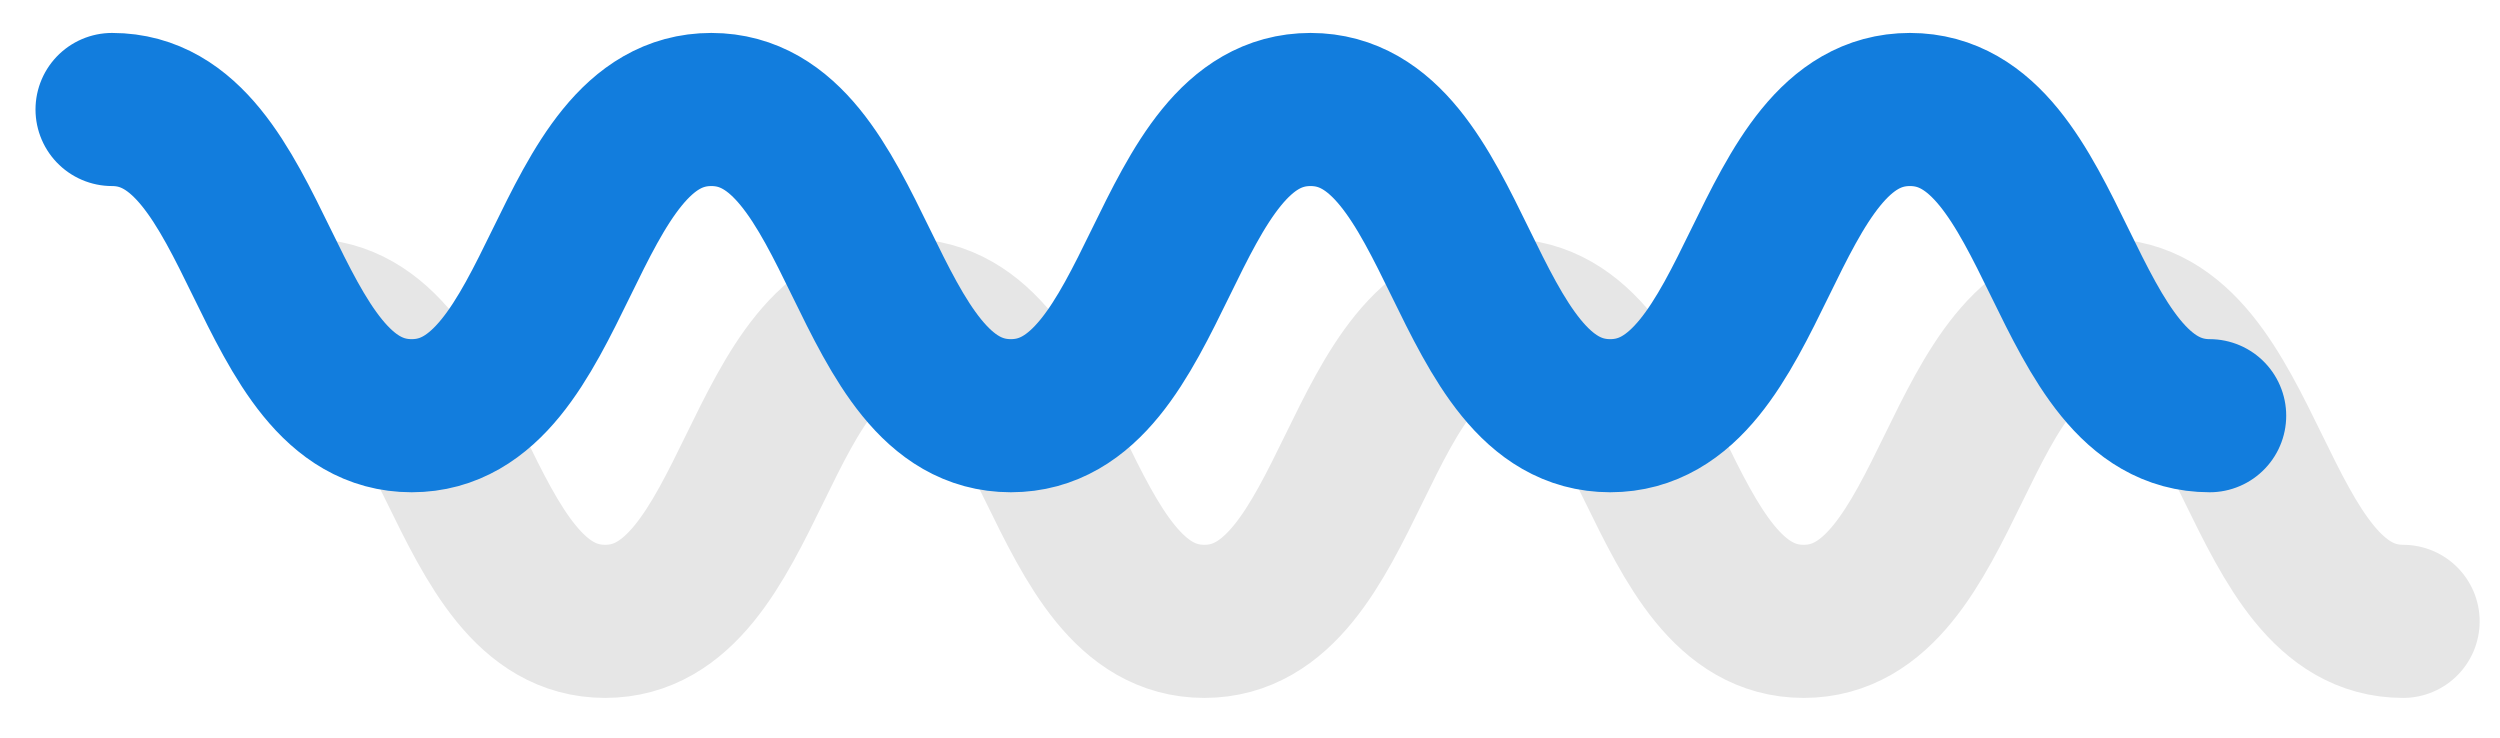
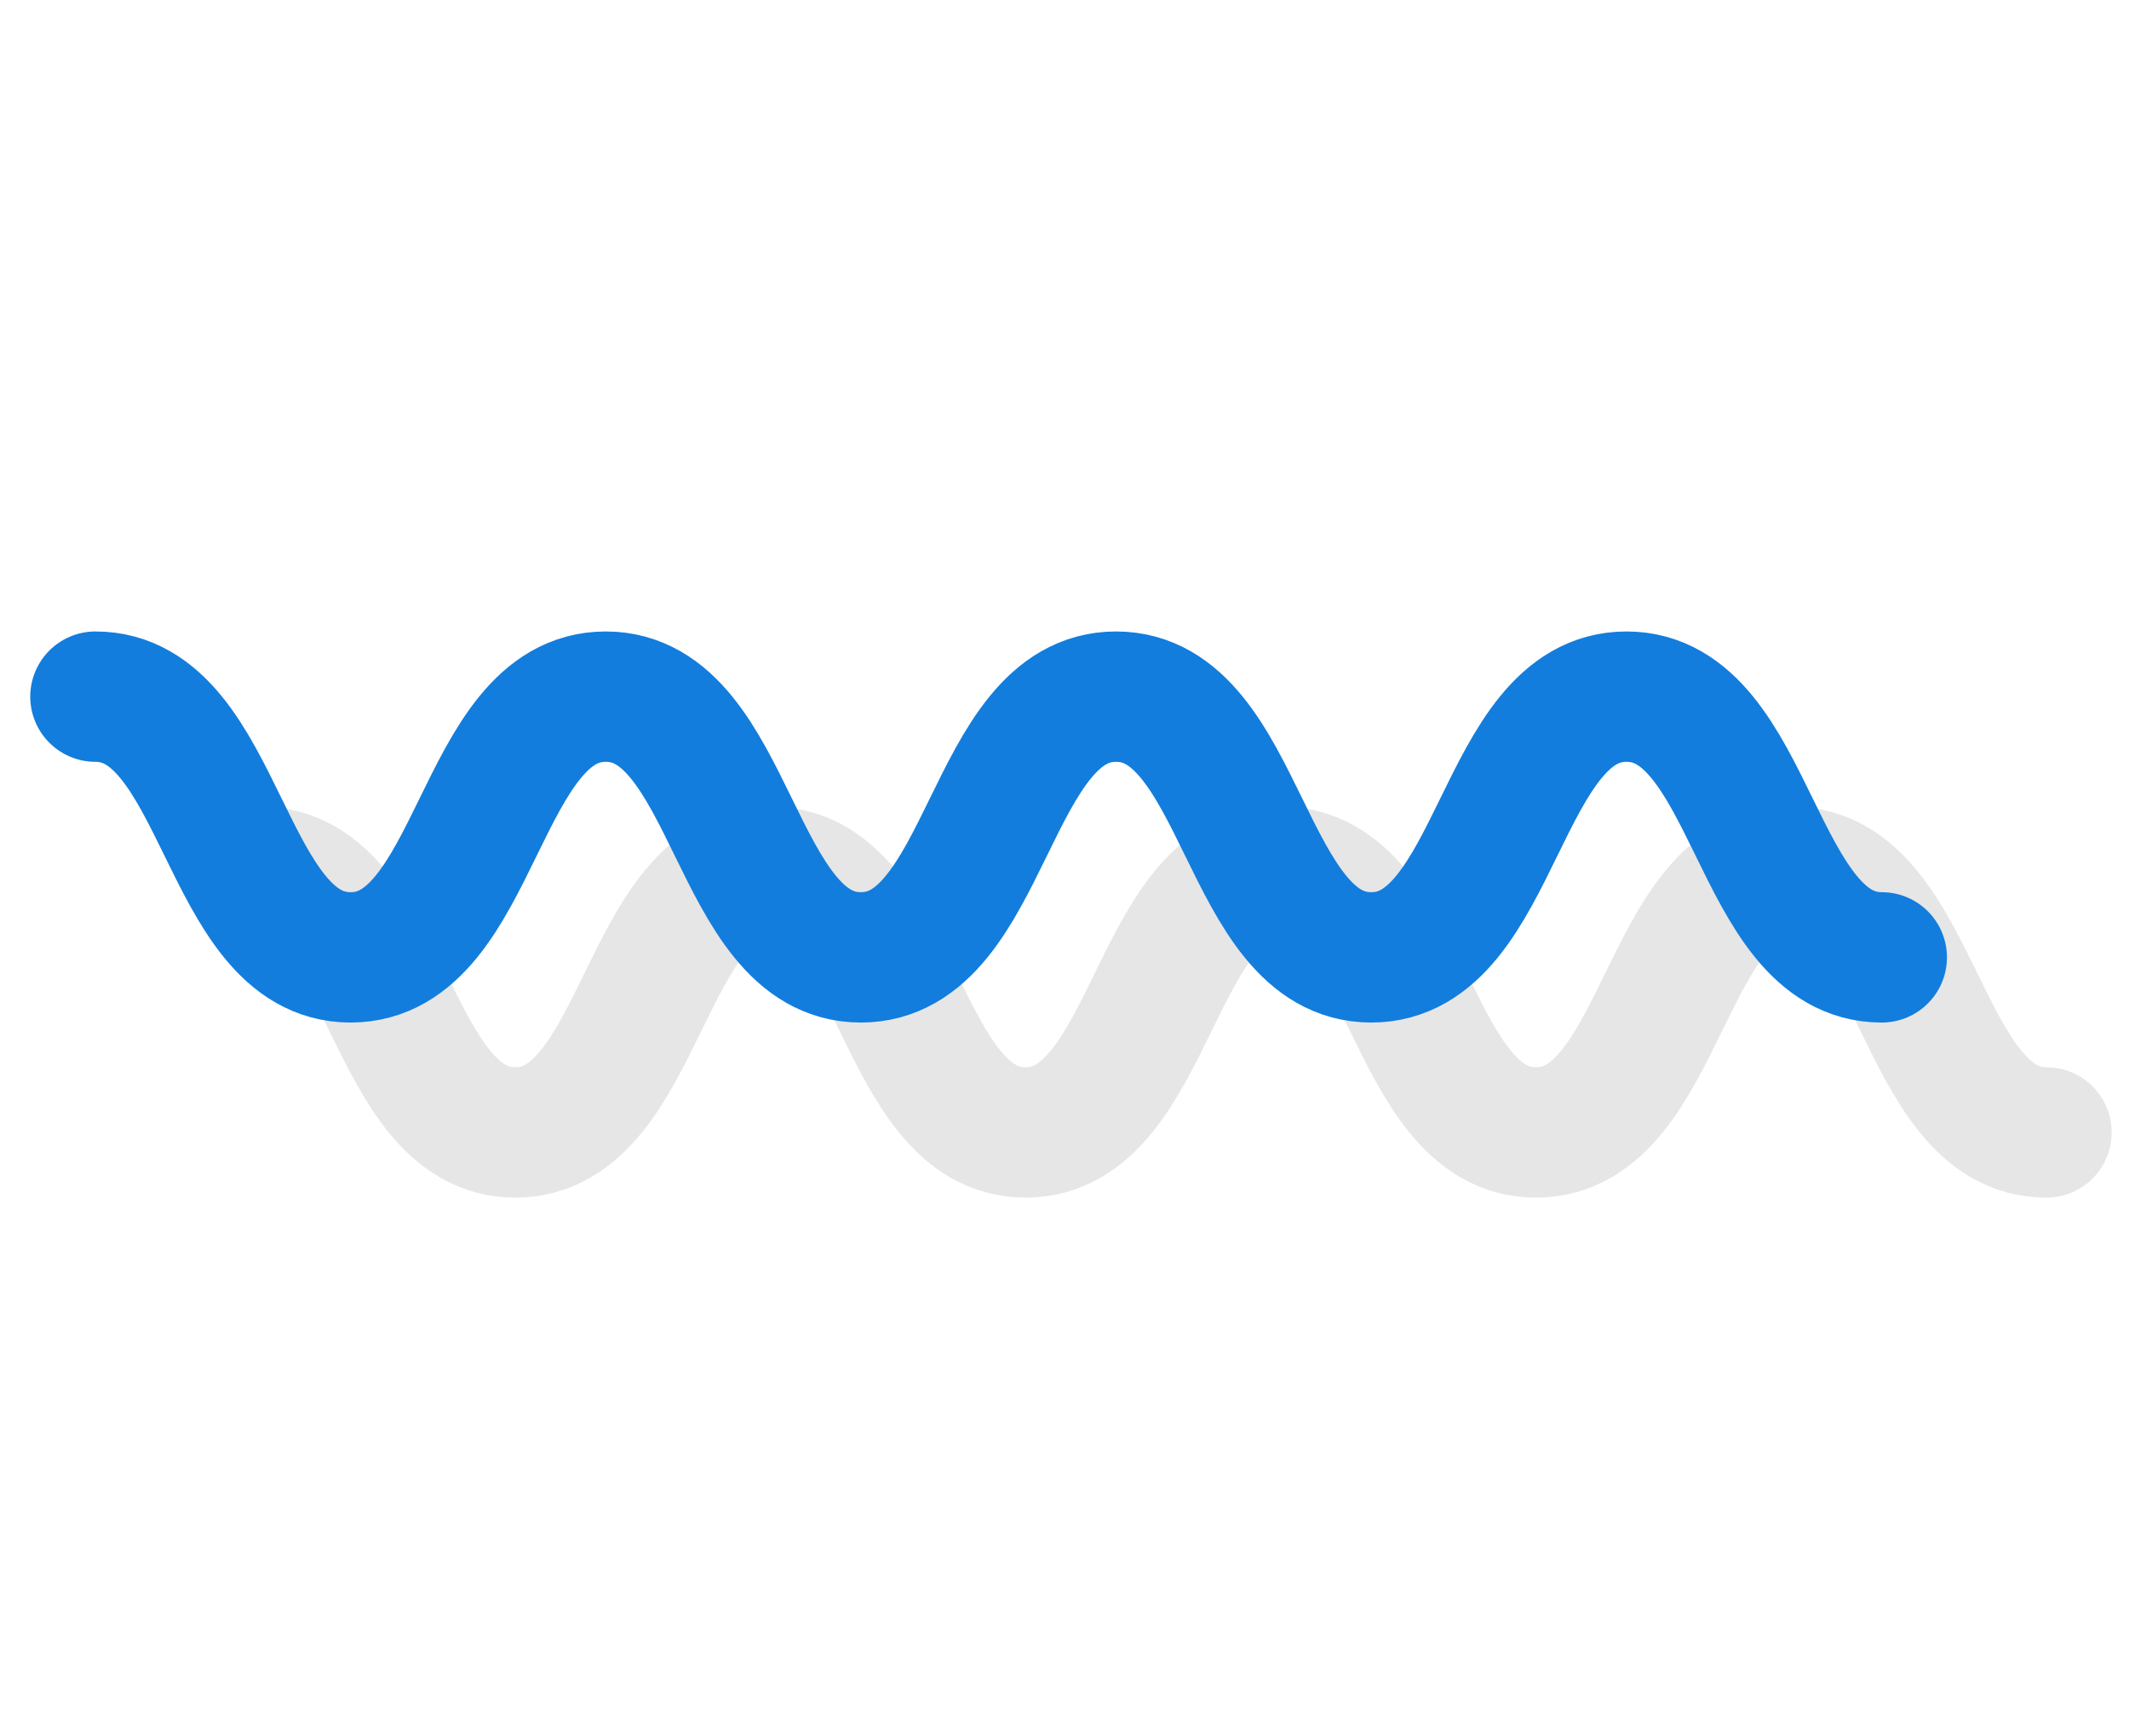
- <svg xmlns="http://www.w3.org/2000/svg" version="1.1" id="Layer_1" x="0px" y="0px" width="128.75px" height="38px" viewBox="0 0 128.75 38" enable-background="new 0 0 128.75 38" xml:space="preserve">
+ <svg xmlns="http://www.w3.org/2000/svg" version="1.1" id="Layer_1" x="0px" y="0px" width="128.75px" height="105px" viewBox="0 -36.5 128.75 105" enable-background="new 0 -36.5 128.75 105" xml:space="preserve">
  <g opacity="0.1">
-     <path fill="none" stroke="#000000" stroke-width="7.885" stroke-linecap="round" stroke-linejoin="round" d="M15.734,16.23   c7.715,0,7.715,15.77,15.43,15.77c7.716,0,7.716-15.77,15.432-15.77c7.713,0,7.713,15.77,15.427,15.77   c7.716,0,7.716-15.77,15.433-15.77S85.172,32,92.889,32c7.718,0,7.718-15.77,15.436-15.77S116.042,32,123.76,32" />
+     <path fill="none" stroke="#000000" stroke-width="7.885" stroke-linecap="round" stroke-linejoin="round" d="M15.734,16.23   c7.715,0,7.715,15.77,15.43,15.77c7.716,0,7.716-15.77,15.432-15.77c7.713,0,7.713,15.77,15.427,15.77   c7.716,0,7.716-15.77,15.433-15.77S85.172,32,92.889,32c7.719,0,7.719-15.77,15.437-15.77S116.042,32,123.76,32" />
  </g>
  <g>
-     <path fill="none" stroke="#127DDD" stroke-width="7.885" stroke-linecap="round" stroke-linejoin="round" d="M5.771,5.639   c7.715,0,7.715,15.77,15.43,15.77c7.716,0,7.716-15.77,15.431-15.77c7.713,0,7.713,15.77,15.427,15.77   c7.716,0,7.716-15.77,15.433-15.77c7.717,0,7.717,15.77,15.433,15.77c7.718,0,7.718-15.77,15.436-15.77s7.718,15.77,15.436,15.77" />
+     <path fill="none" stroke="#127DDD" stroke-width="7.885" stroke-linecap="round" stroke-linejoin="round" d="M5.771,5.639   c7.715,0,7.715,15.771,15.43,15.771c7.716,0,7.716-15.771,15.431-15.771c7.713,0,7.713,15.771,15.427,15.771   c7.716,0,7.716-15.771,15.433-15.771c7.717,0,7.717,15.771,15.433,15.771c7.718,0,7.718-15.771,15.437-15.771   c7.718,0,7.718,15.771,15.436,15.771" />
  </g>
</svg>
